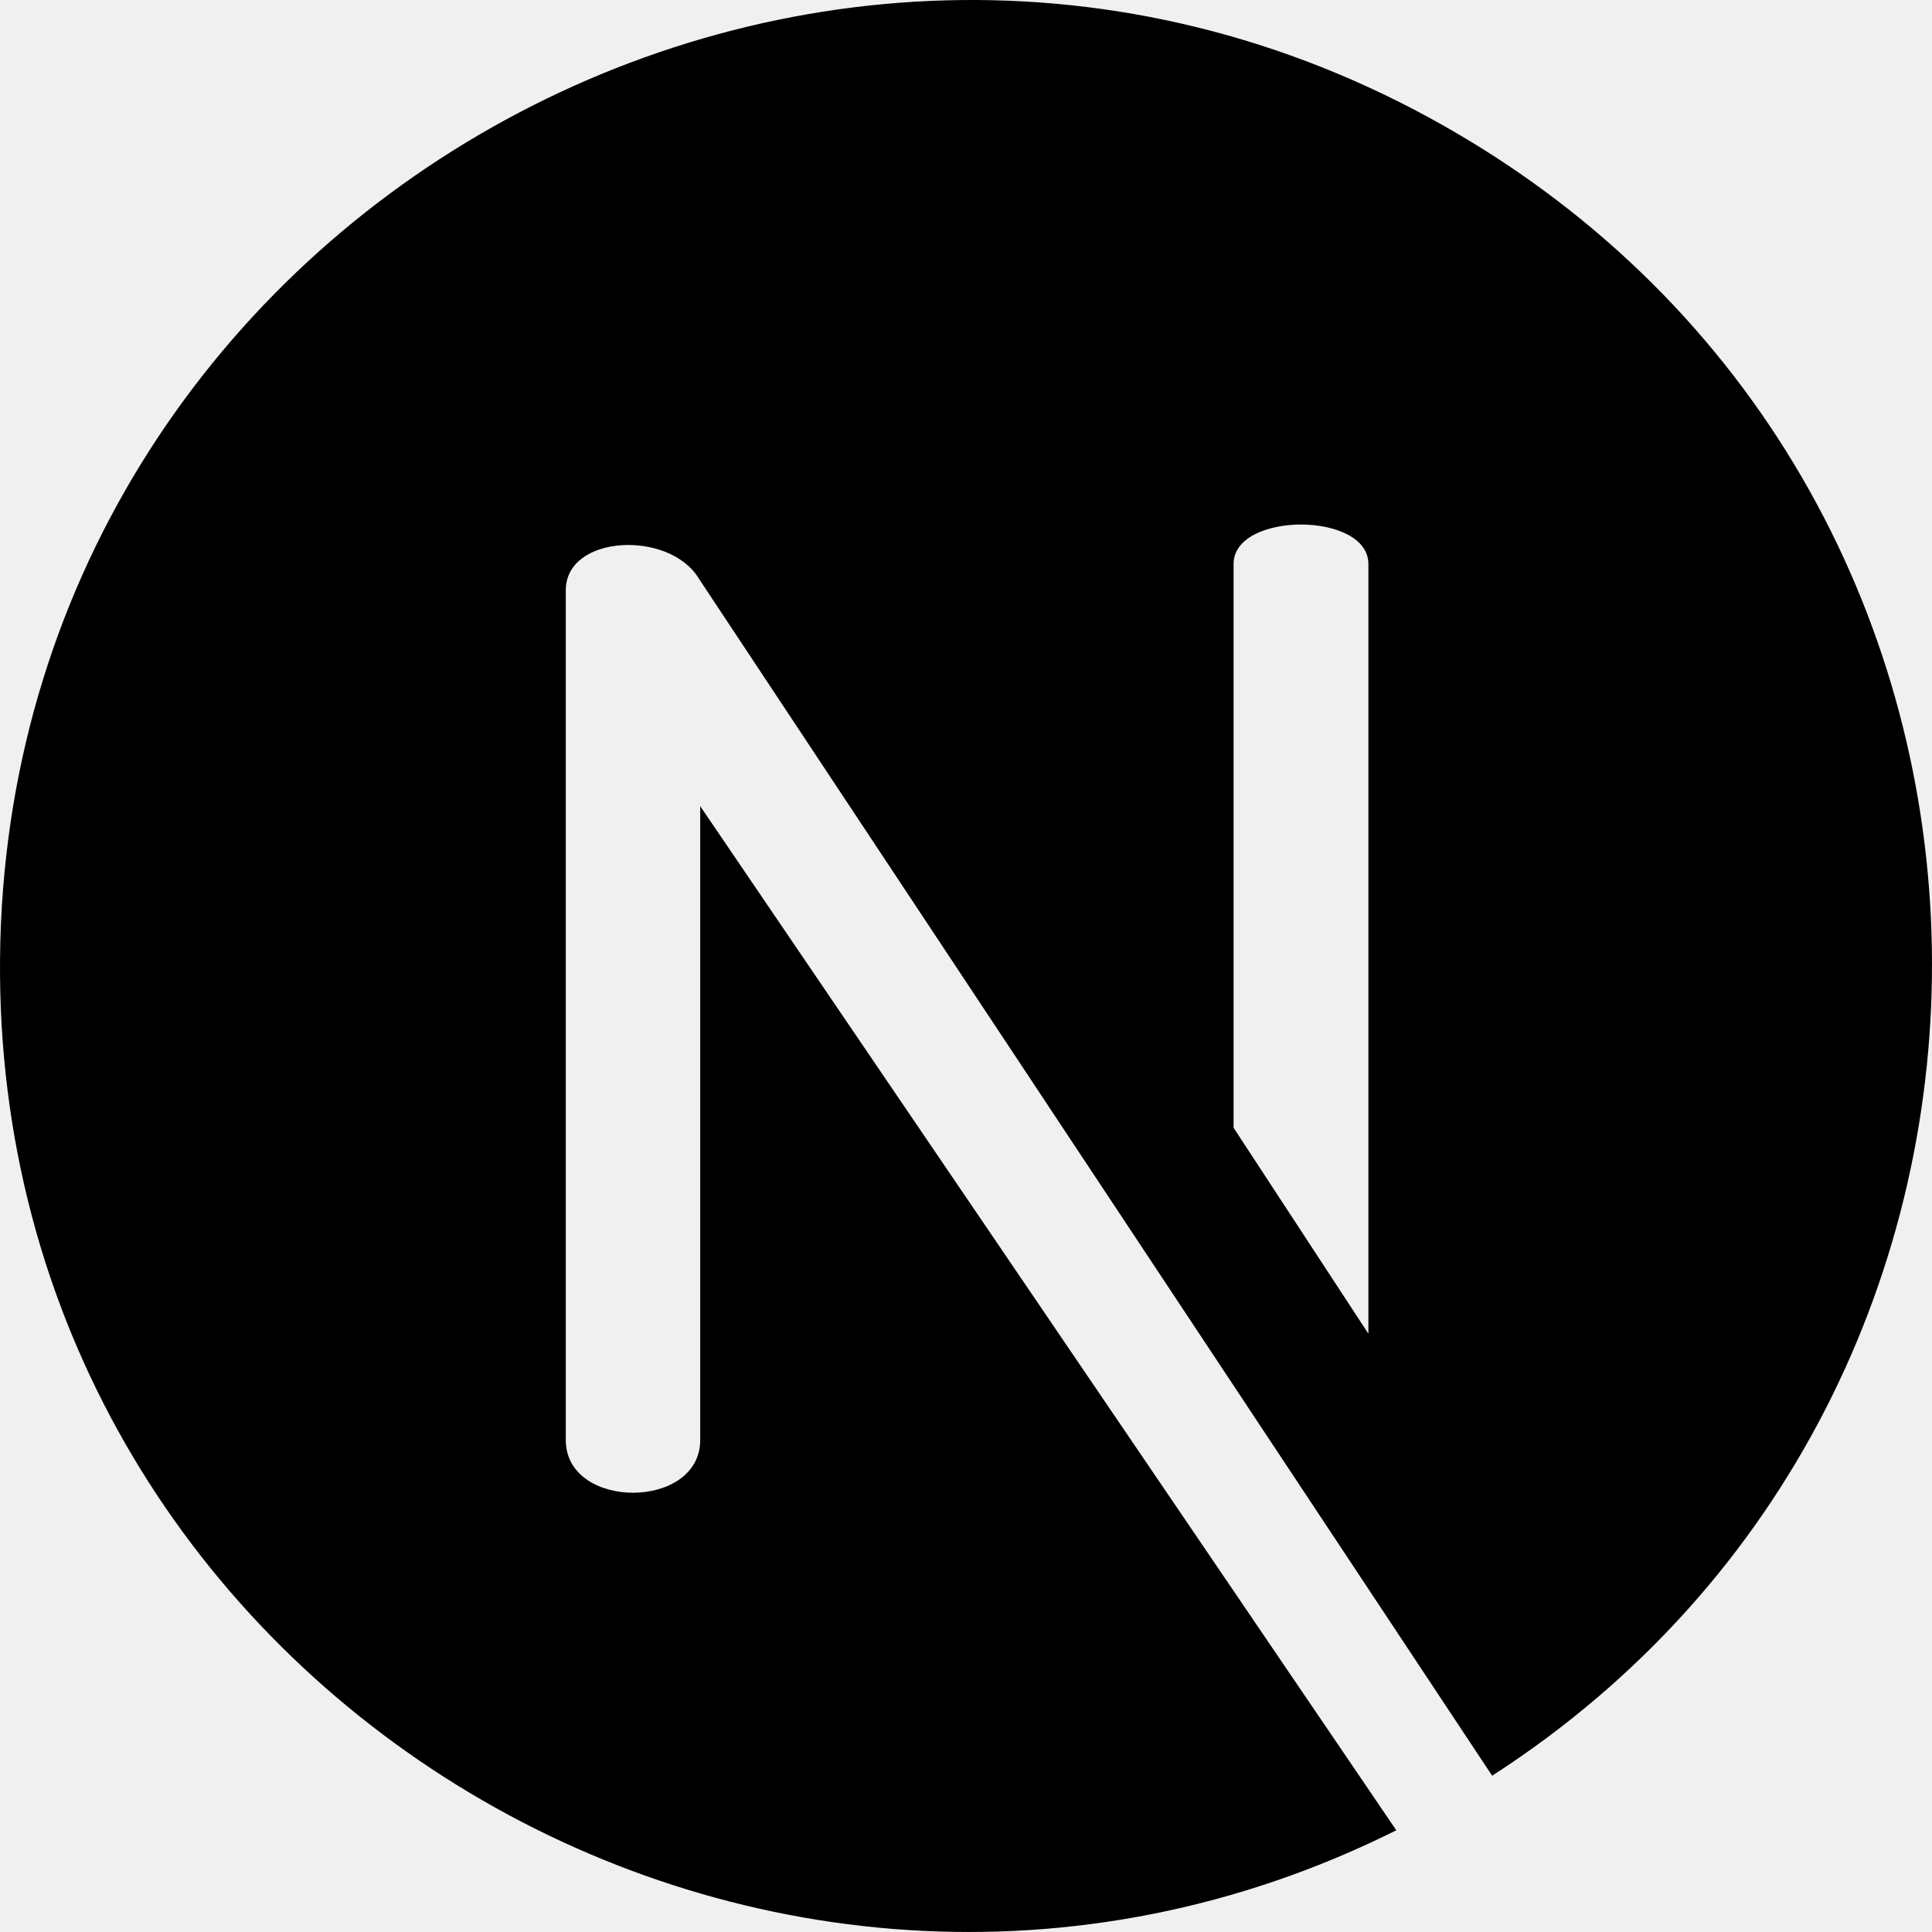
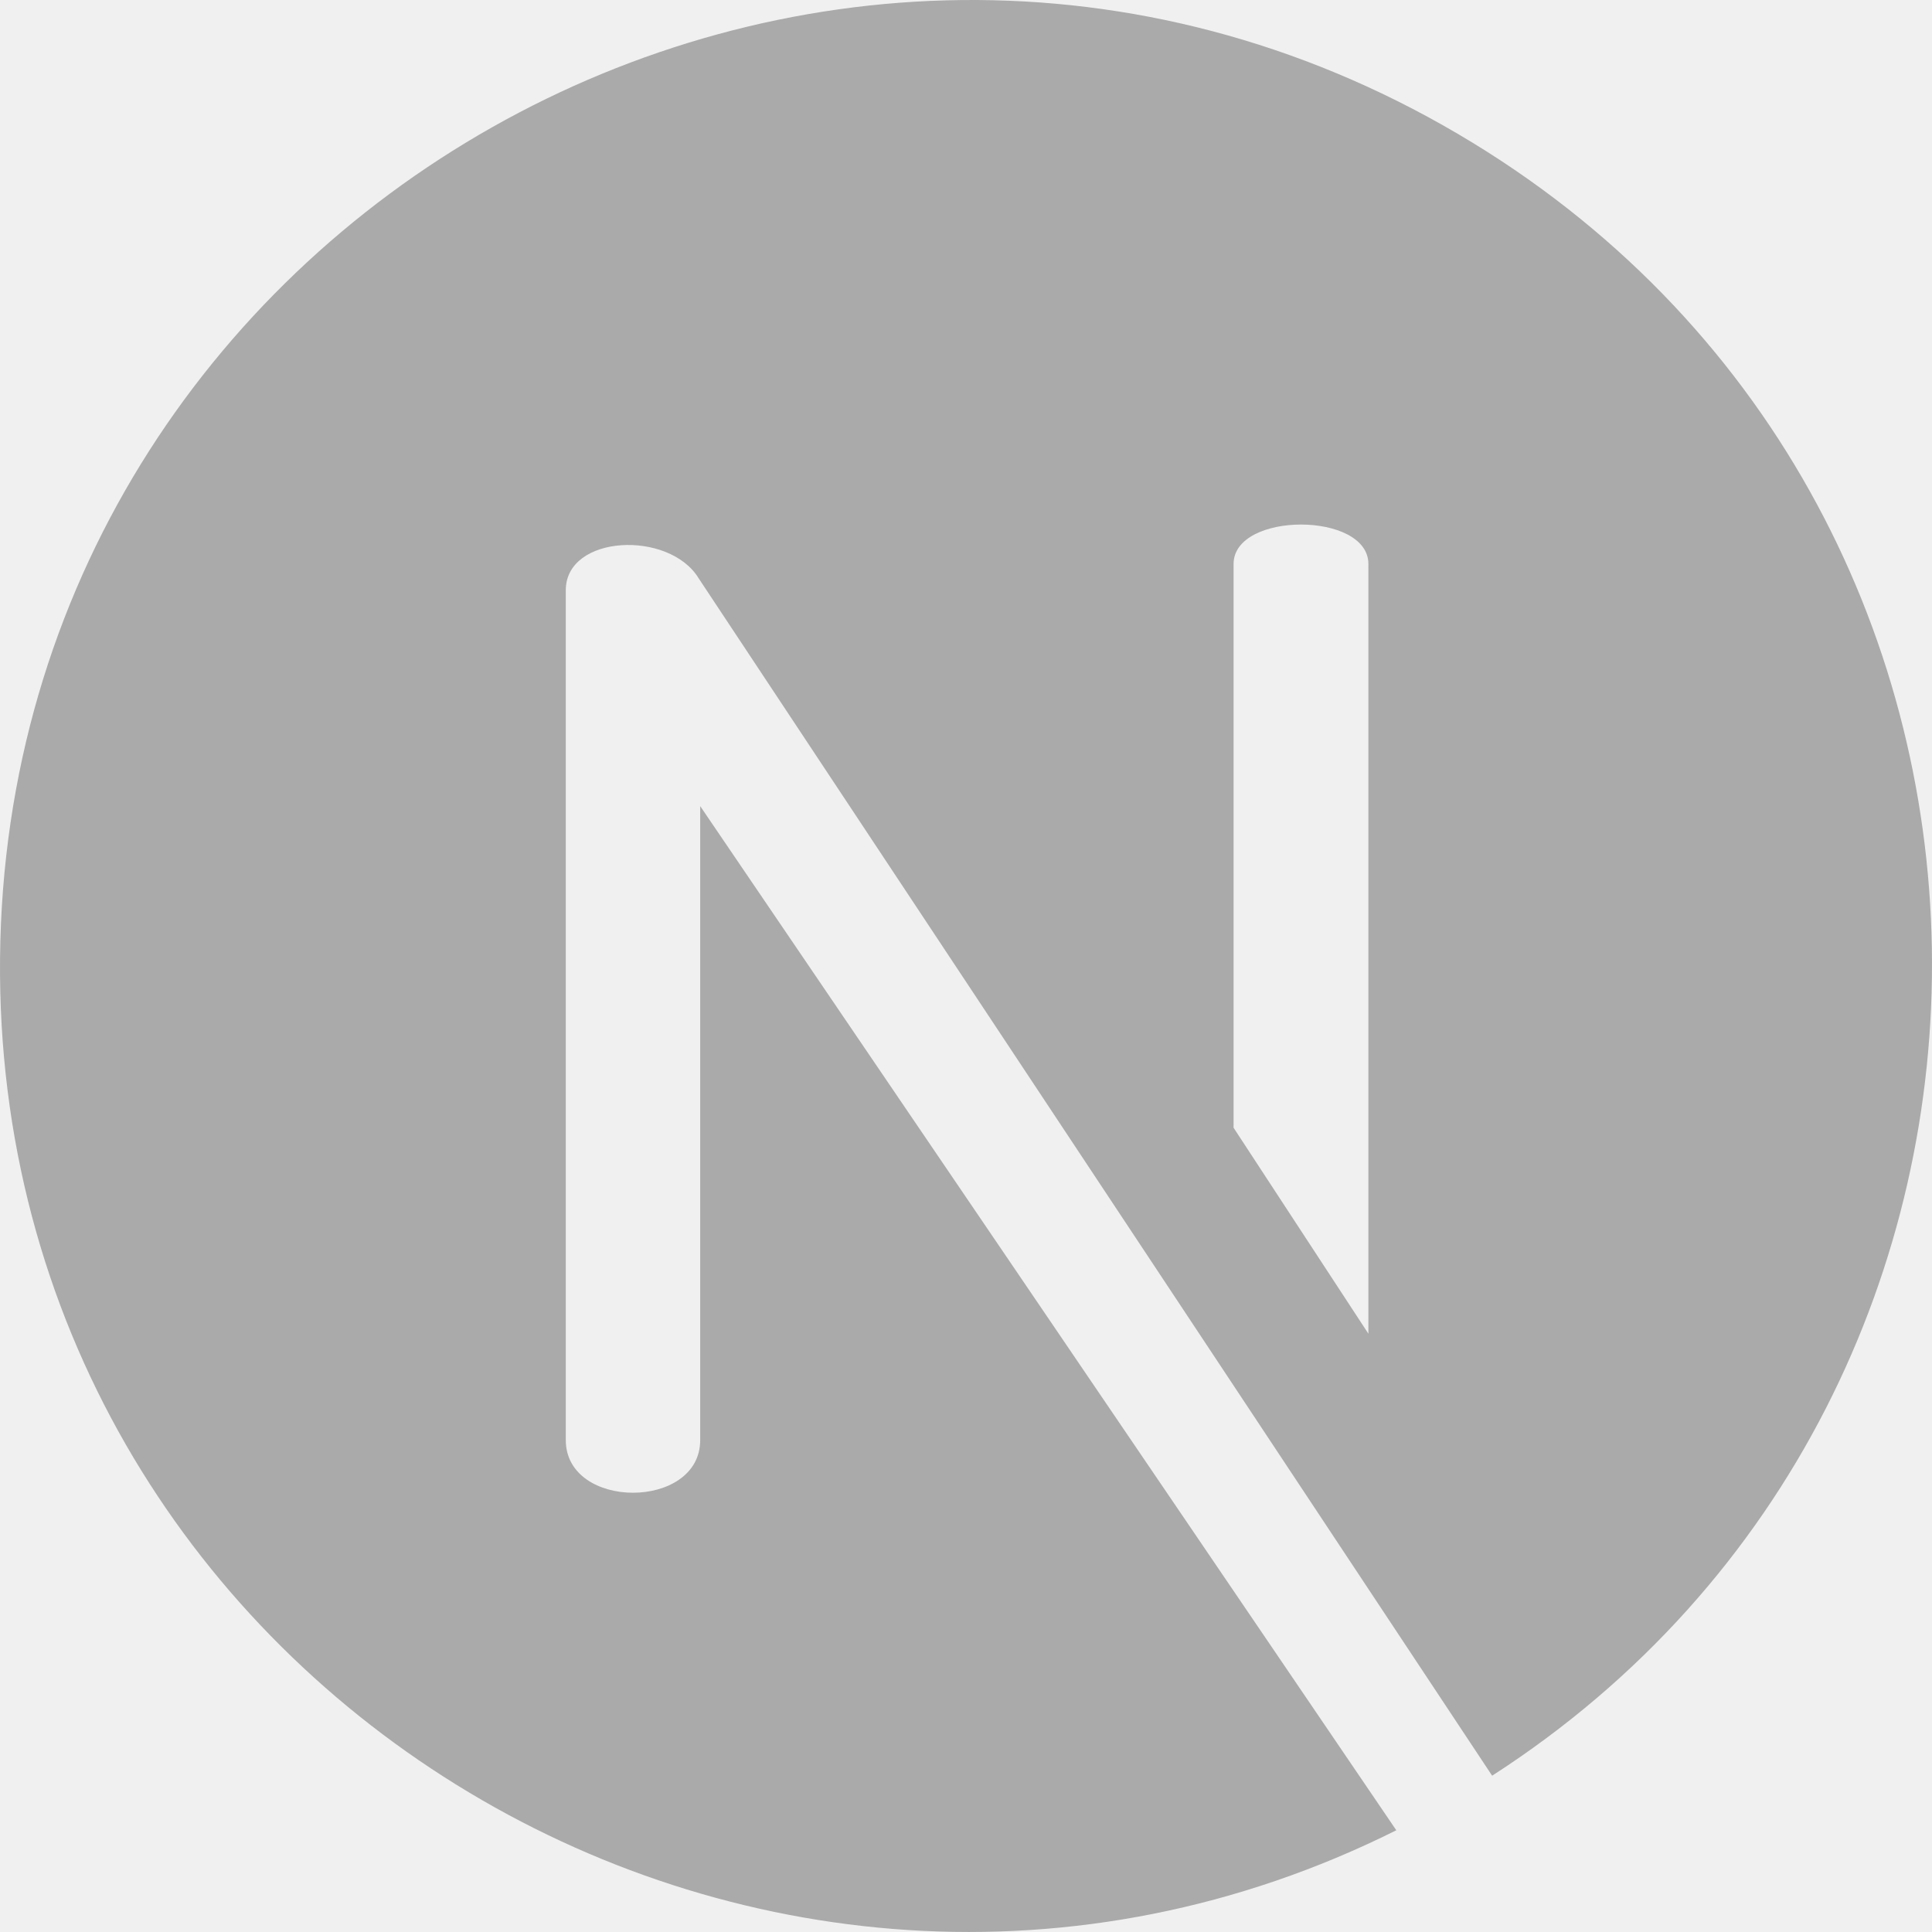
<svg xmlns="http://www.w3.org/2000/svg" width="40" height="40" viewBox="0 0 40 40" fill="none">
  <g clip-path="url(#clip0_76_355)">
-     <path d="M30.187 2.774C16.958 -5.005 0.147 4.496 0.001 19.834C-0.142 34.812 15.709 44.486 28.909 37.894L14.497 16.69L14.497 29.815C14.497 31.269 11.714 31.269 11.714 29.815V12.22C11.714 11.066 13.858 10.971 14.466 11.975L30.893 36.764C43.233 28.815 43.066 10.347 30.187 2.774ZM28.331 27.613L25.54 23.349V11.676C25.54 10.588 28.331 10.588 28.331 11.676V27.613Z" fill="black" />
+     <path d="M30.187 2.774C16.958 -5.005 0.147 4.496 0.001 19.834C-0.142 34.812 15.709 44.486 28.909 37.894L14.497 16.69L14.497 29.815C14.497 31.269 11.714 31.269 11.714 29.815V12.22C11.714 11.066 13.858 10.971 14.466 11.975L30.893 36.764C43.233 28.815 43.066 10.347 30.187 2.774ZM28.331 27.613L25.54 23.349V11.676C25.54 10.588 28.331 10.588 28.331 11.676V27.613Z" fill="#aaaaaa" />
  </g>
  <defs>
    <clipPath id="clip0_76_355">
-       <rect width="40" height="40" fill="white" />
+       <rect width="40" height="40" fill="#aaaaaa" />
    </clipPath>
  </defs>
</svg>
